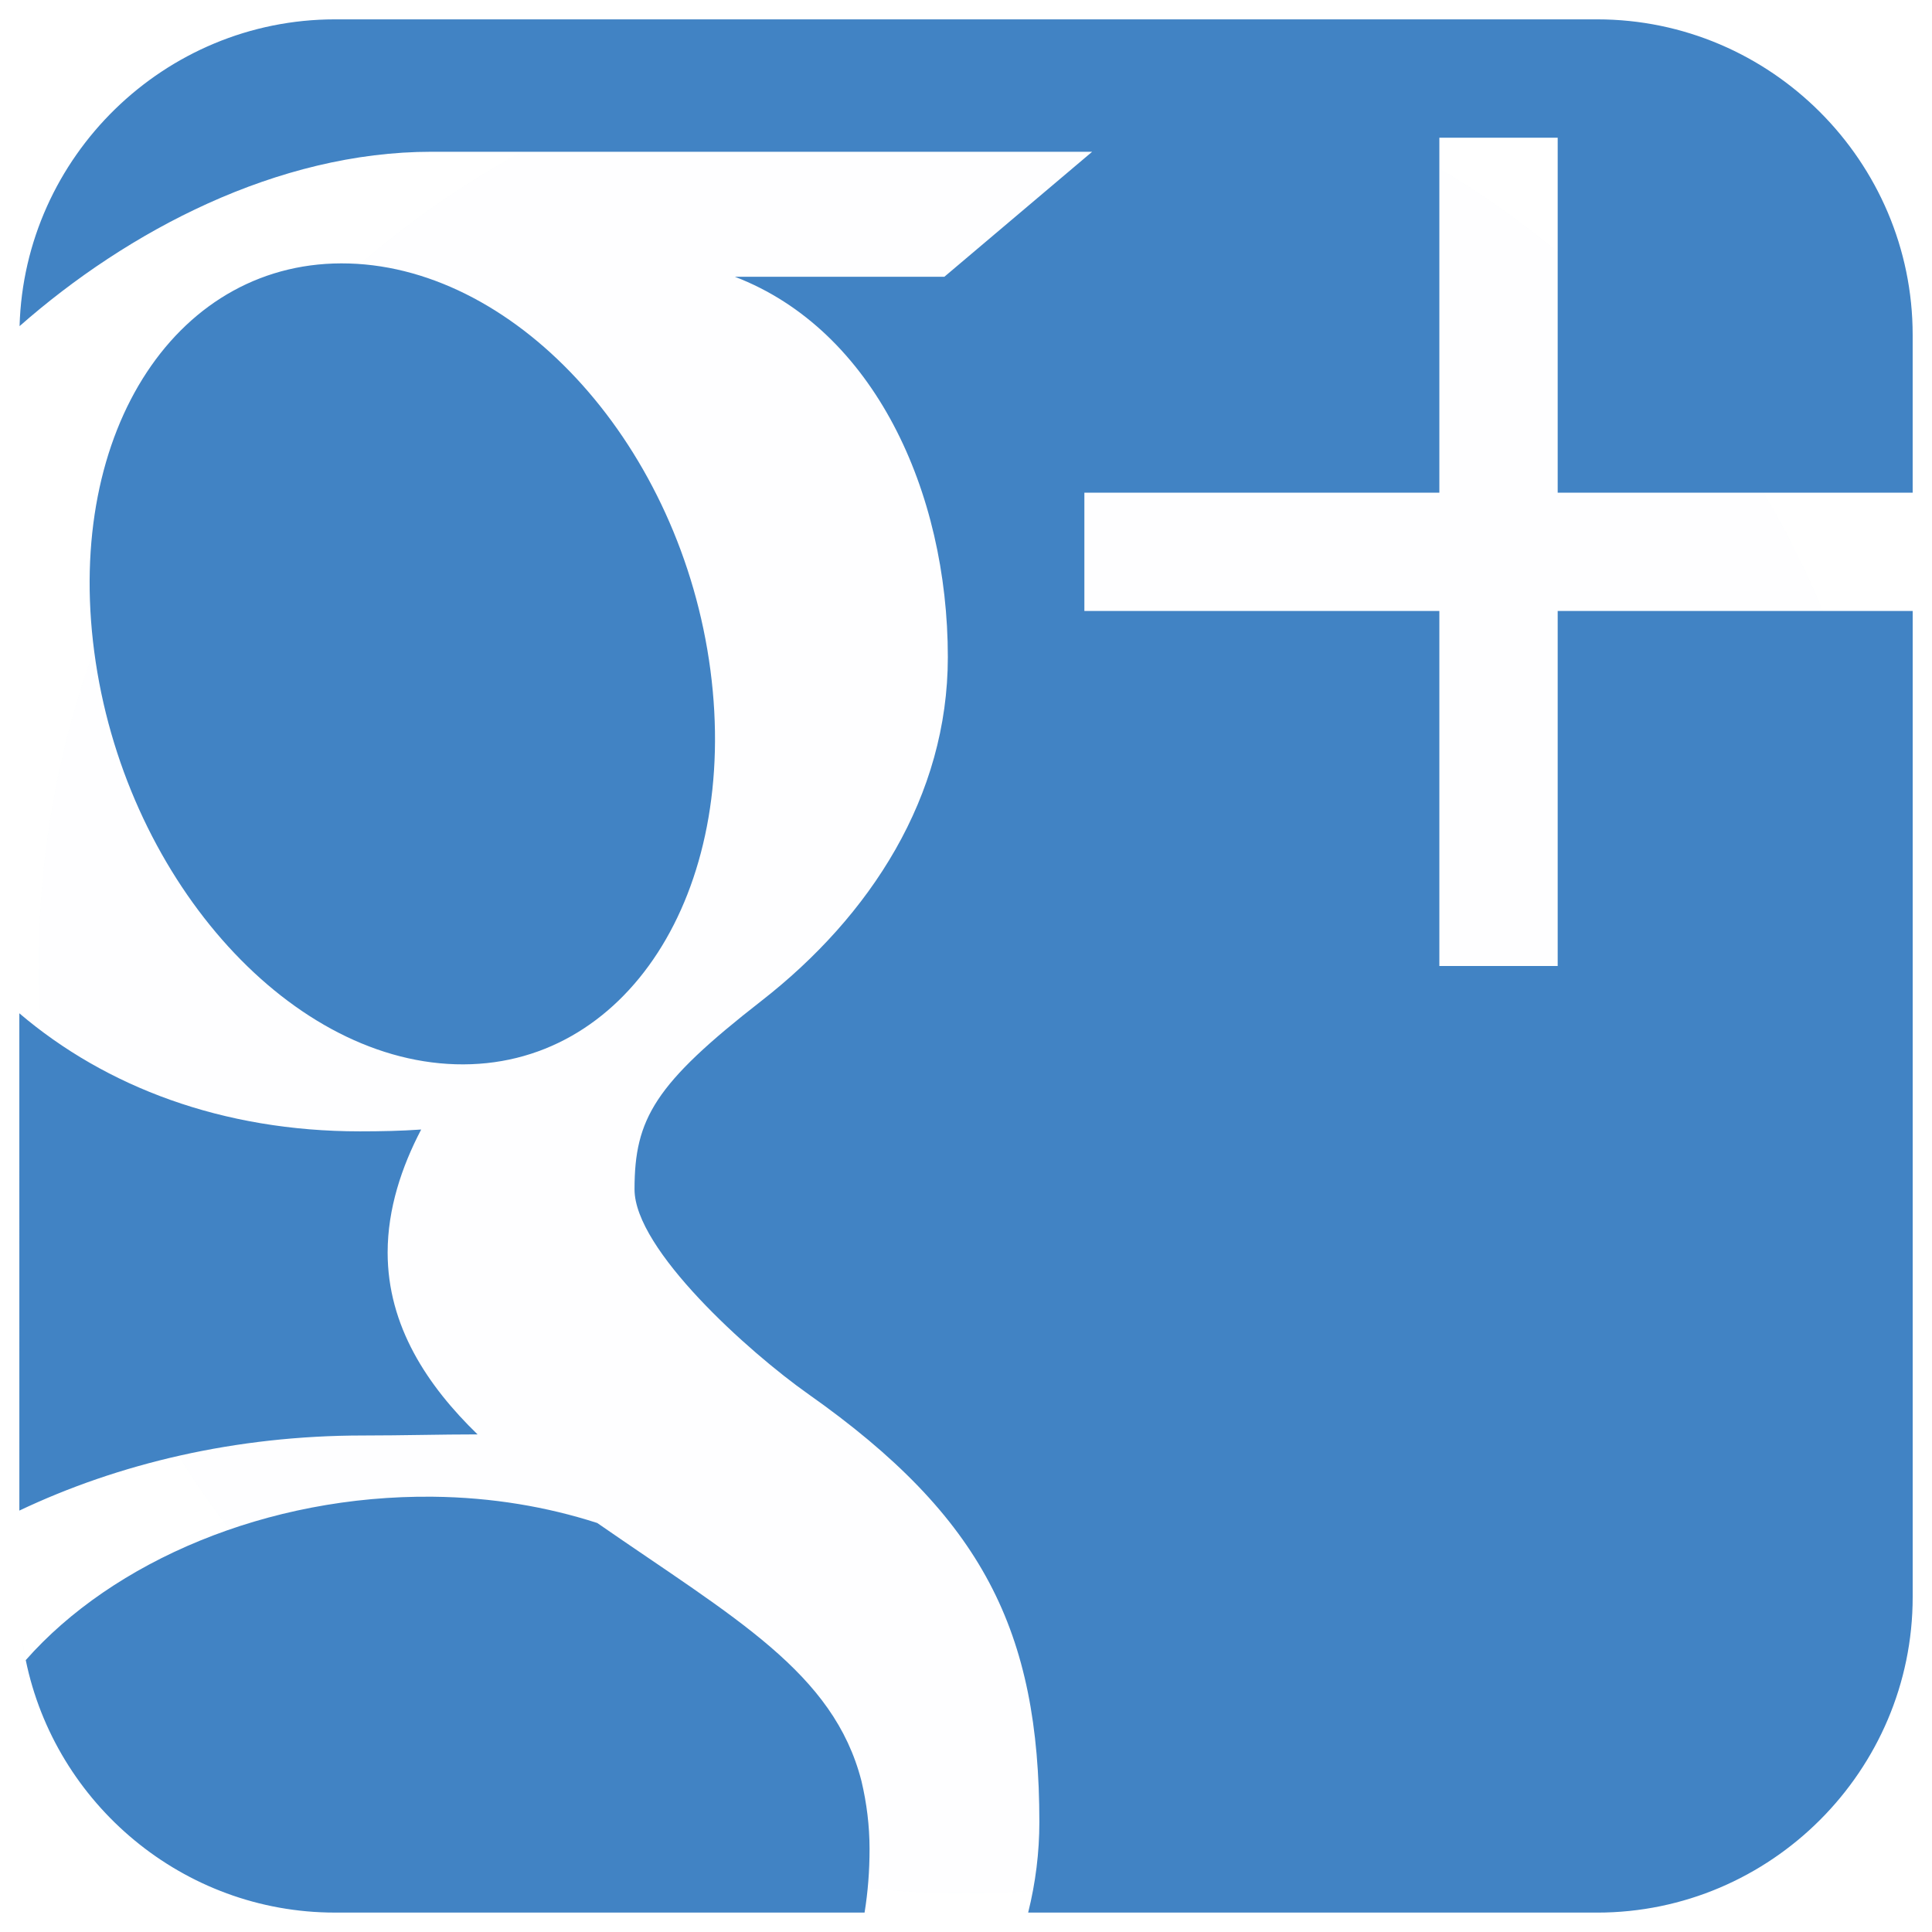
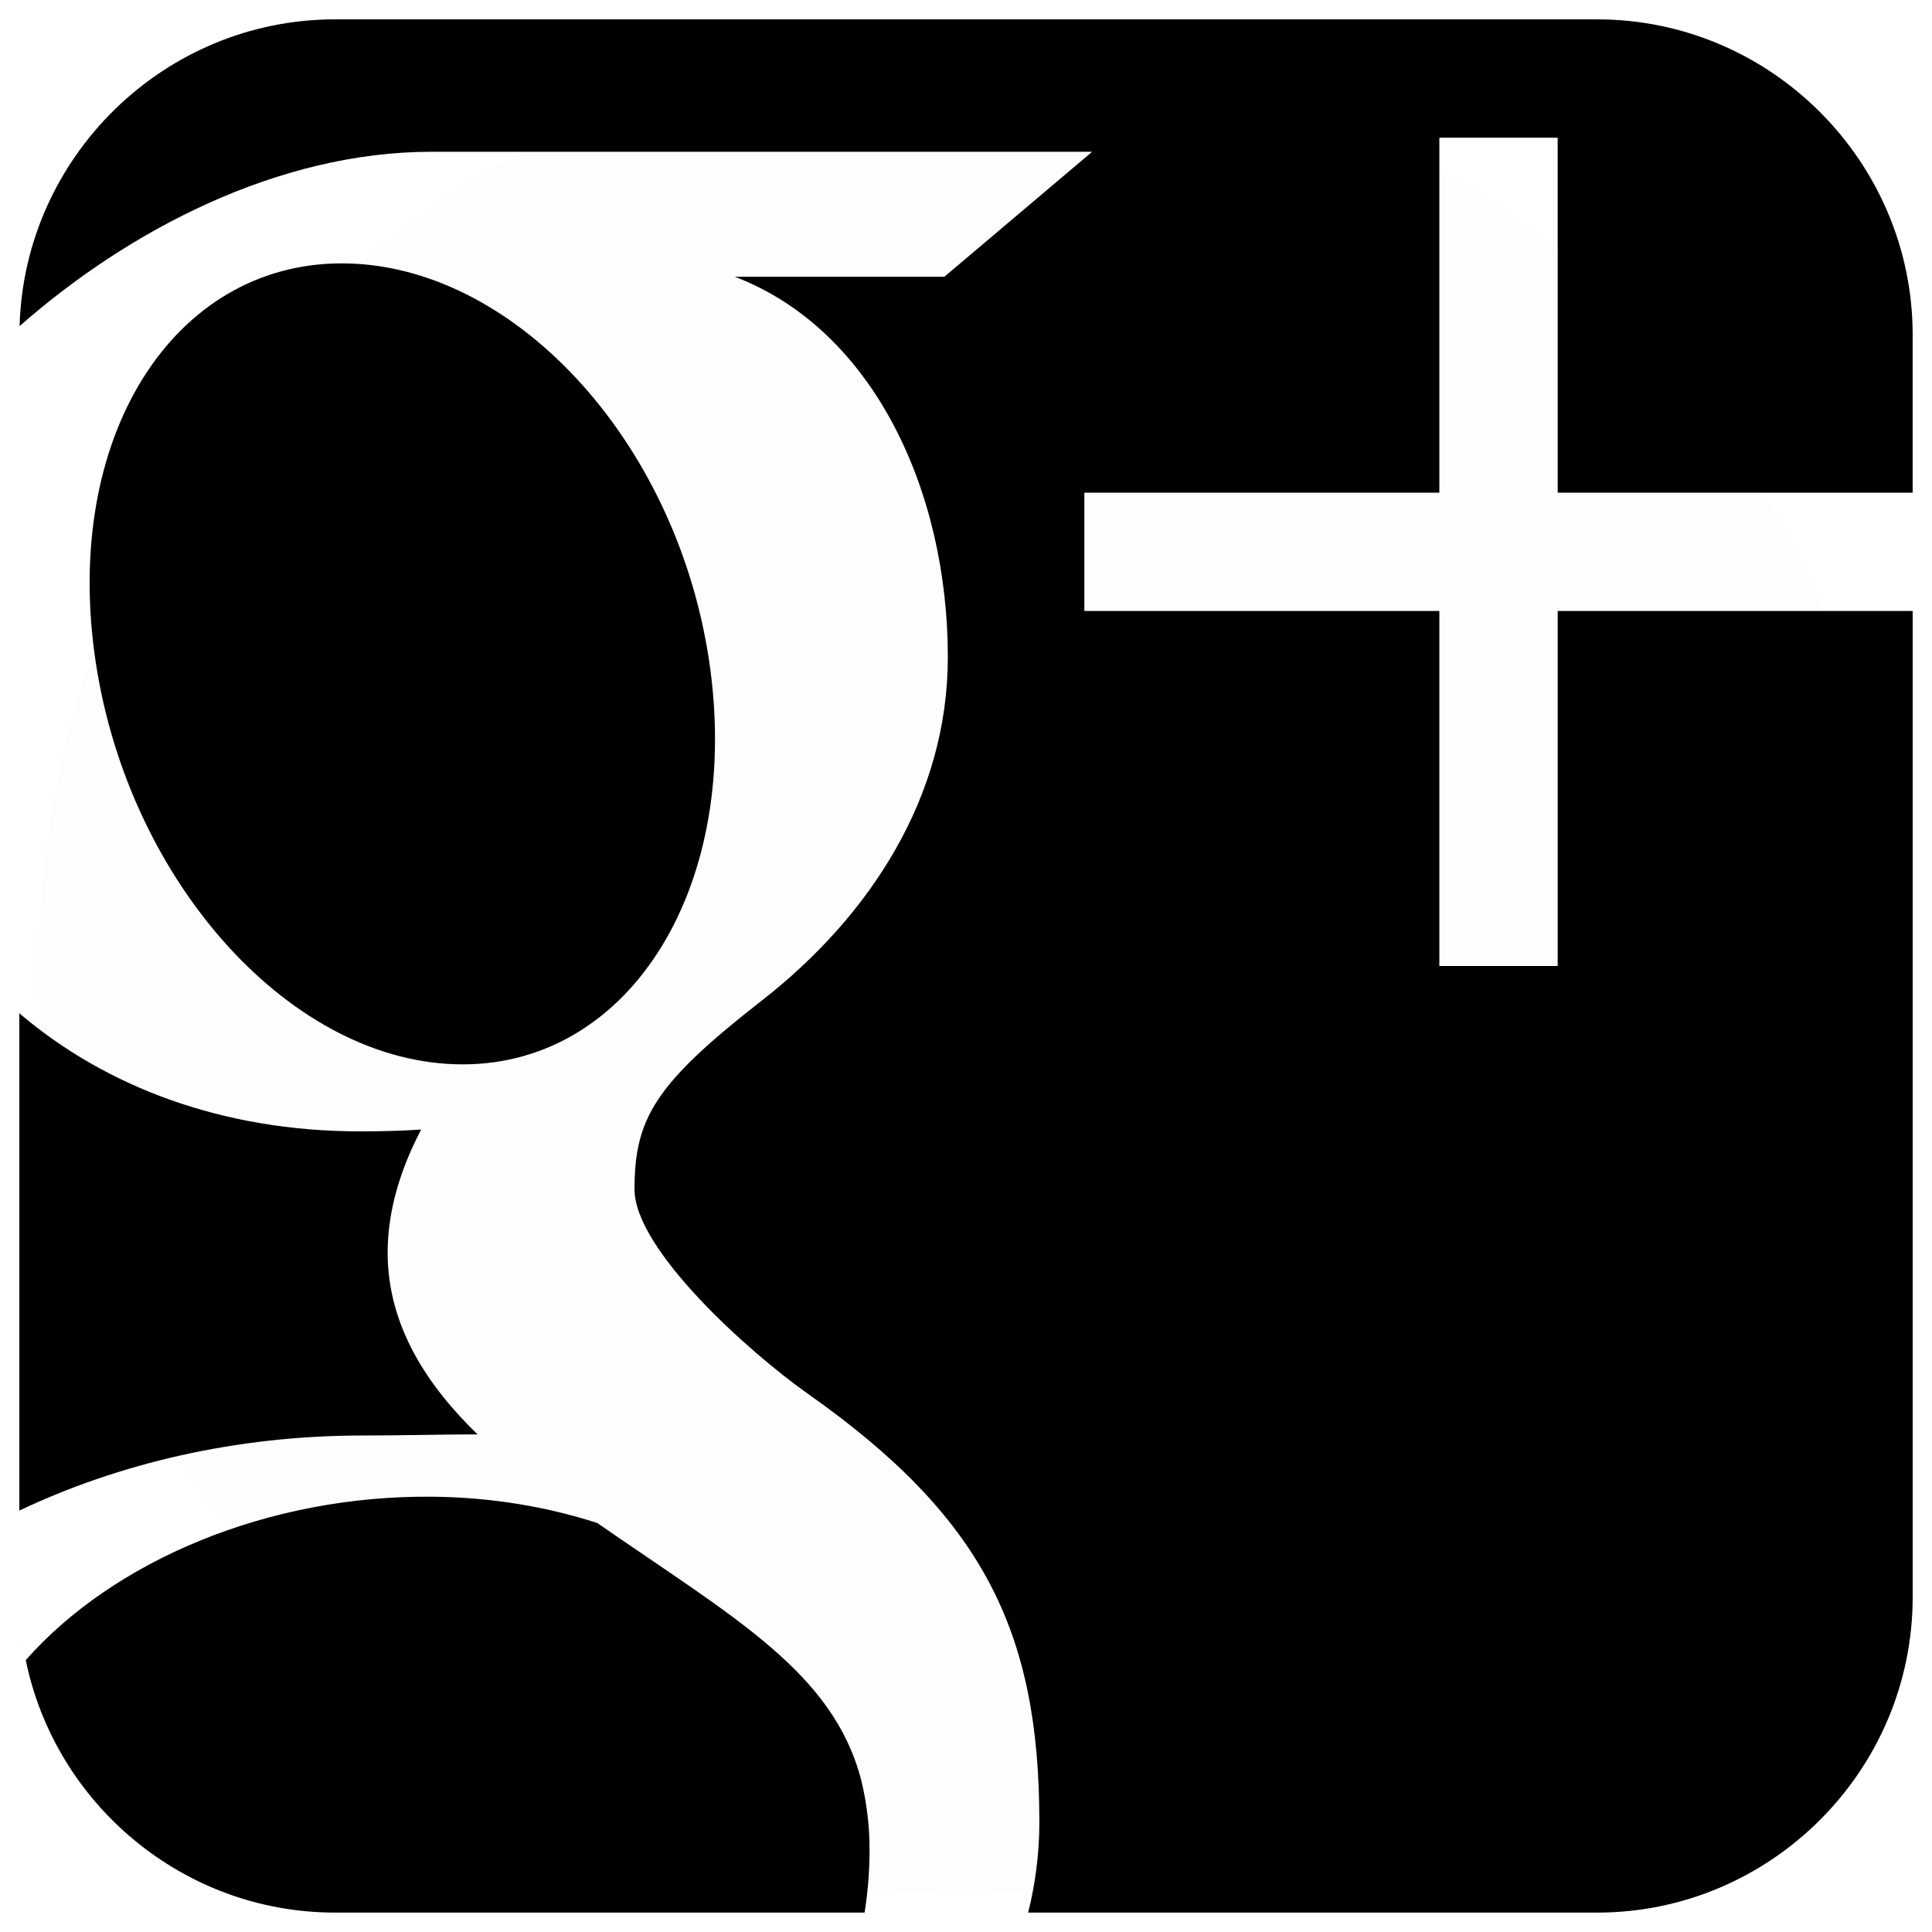
<svg xmlns="http://www.w3.org/2000/svg" id="googleplus-square" class="custom-icon" version="1.1" viewBox="0 0 100 100" style="height: 50px; width: 50px;">
-   <circle class="outer-shape" cx="50" cy="50" r="48" style="opacity: 0.01; fill: rgb(65, 131, 196);" />
-   <path class="inner-shape" style="opacity: 1; fill: rgb(65, 131, 196);" transform="translate(0,0) scale(1)" d="M1.079,84.227c-0.024-0.242-0.043-0.485-0.056-0.73C1.036,83.742,1.055,83.985,1.079,84.227z M23.578,55.086 c8.805,0.262,14.712-8.871,13.193-20.402c-1.521-11.53-9.895-20.783-18.701-21.046C9.264,13.376,3.357,22.2,4.878,33.734 C6.398,45.262,14.769,54.823,23.578,55.086z M98.999,25.501v-8.164c0-8.984-7.348-16.335-16.332-16.335H17.336 c-8.831,0-16.078,7.104-16.323,15.879c5.585-4.917,13.333-9.026,21.329-9.026c8.546,0,34.188,0,34.188,0l-7.651,6.471H38.039 c7.19,2.757,11.021,11.113,11.021,19.687c0,7.201-4.001,13.393-9.655,17.797c-5.516,4.297-6.562,6.096-6.562,9.749 c0,3.117,5.909,8.422,8.999,10.602c9.032,6.368,11.955,12.279,11.955,22.15c0,1.572-0.195,3.142-0.58,4.685h29.451 C91.652,98.996,99,91.651,99,82.661V31.625H80.626v18.374h-6.125V31.625H56.127V25.5h18.374V7.127h6.125V25.5H99L98.999,25.501z M18.791,74.301c2.069,0,3.964-0.057,5.927-0.057c-2.598-2.52-4.654-5.608-4.654-9.414c0-2.259,0.724-4.434,1.736-6.366 c-1.032,0.073-2.085,0.095-3.17,0.095c-7.116,0-13.159-2.304-17.629-6.111v6.435l0.001,19.305 C6.116,75.76,12.188,74.301,18.791,74.301L18.791,74.301z M1.329,85.911c-0.107-0.522-0.188-1.053-0.243-1.591 C1.141,84.858,1.223,85.389,1.329,85.911z M44.589,92.187c-1.442-5.628-6.551-8.418-13.675-13.357 c-2.591-0.836-5.445-1.328-8.507-1.36c-8.577-0.092-16.566,3.344-21.074,8.457c1.524,7.436,8.138,13.068,16.004,13.068h27.413 c0.173-1.065,0.258-2.166,0.258-3.295C45.007,94.502,44.86,93.329,44.589,92.187z" />
+   <circle class="outer-shape" cx="50" cy="50" r="48" style="opacity: 0.01;" />
+   <path class="inner-shape" style="opacity: 1;" transform="translate(0,0) scale(1)" d="M1.079,84.227c-0.024-0.242-0.043-0.485-0.056-0.73C1.036,83.742,1.055,83.985,1.079,84.227z M23.578,55.086 c8.805,0.262,14.712-8.871,13.193-20.402c-1.521-11.53-9.895-20.783-18.701-21.046C9.264,13.376,3.357,22.2,4.878,33.734 C6.398,45.262,14.769,54.823,23.578,55.086z M98.999,25.501v-8.164c0-8.984-7.348-16.335-16.332-16.335H17.336 c-8.831,0-16.078,7.104-16.323,15.879c5.585-4.917,13.333-9.026,21.329-9.026c8.546,0,34.188,0,34.188,0l-7.651,6.471H38.039 c7.19,2.757,11.021,11.113,11.021,19.687c0,7.201-4.001,13.393-9.655,17.797c-5.516,4.297-6.562,6.096-6.562,9.749 c0,3.117,5.909,8.422,8.999,10.602c9.032,6.368,11.955,12.279,11.955,22.15c0,1.572-0.195,3.142-0.58,4.685h29.451 C91.652,98.996,99,91.651,99,82.661V31.625H80.626v18.374h-6.125V31.625H56.127V25.5h18.374V7.127h6.125V25.5H99L98.999,25.501z M18.791,74.301c2.069,0,3.964-0.057,5.927-0.057c-2.598-2.52-4.654-5.608-4.654-9.414c0-2.259,0.724-4.434,1.736-6.366 c-1.032,0.073-2.085,0.095-3.17,0.095c-7.116,0-13.159-2.304-17.629-6.111v6.435l0.001,19.305 C6.116,75.76,12.188,74.301,18.791,74.301L18.791,74.301z M1.329,85.911c-0.107-0.522-0.188-1.053-0.243-1.591 C1.141,84.858,1.223,85.389,1.329,85.911z M44.589,92.187c-1.442-5.628-6.551-8.418-13.675-13.357 c-2.591-0.836-5.445-1.328-8.507-1.36c-8.577-0.092-16.566,3.344-21.074,8.457c1.524,7.436,8.138,13.068,16.004,13.068h27.413 c0.173-1.065,0.258-2.166,0.258-3.295C45.007,94.502,44.86,93.329,44.589,92.187z" />
</svg>
